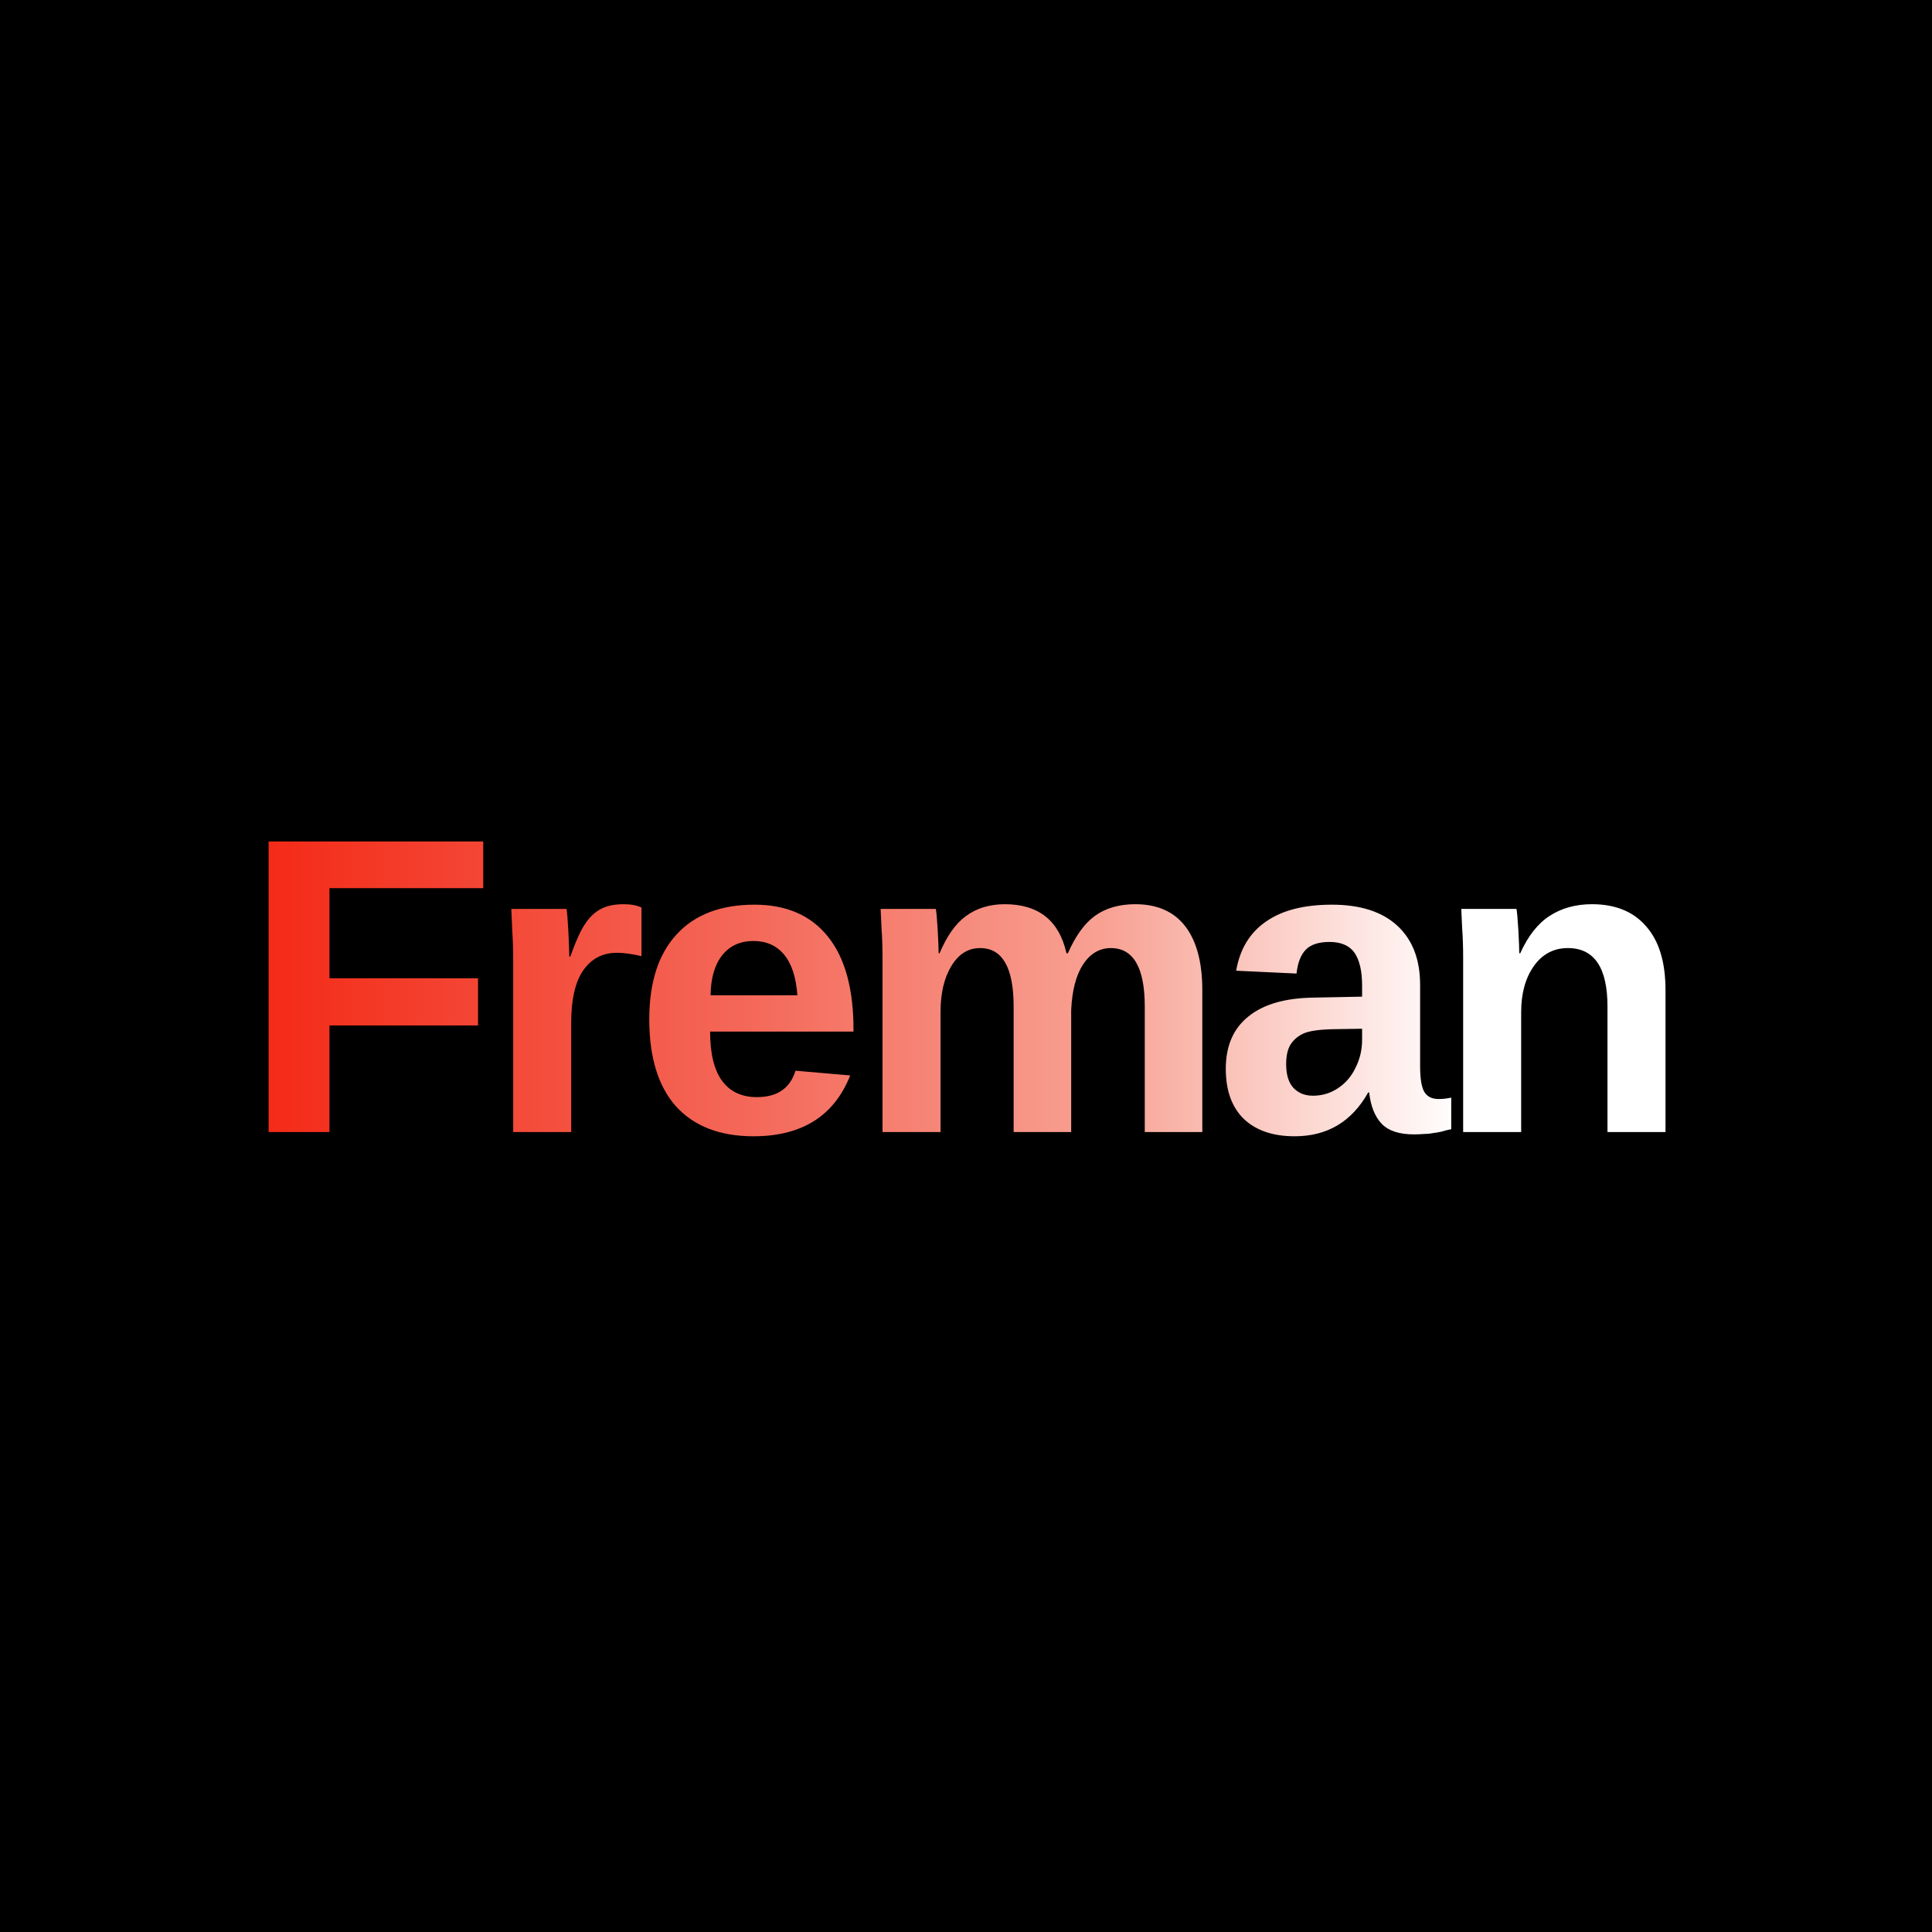
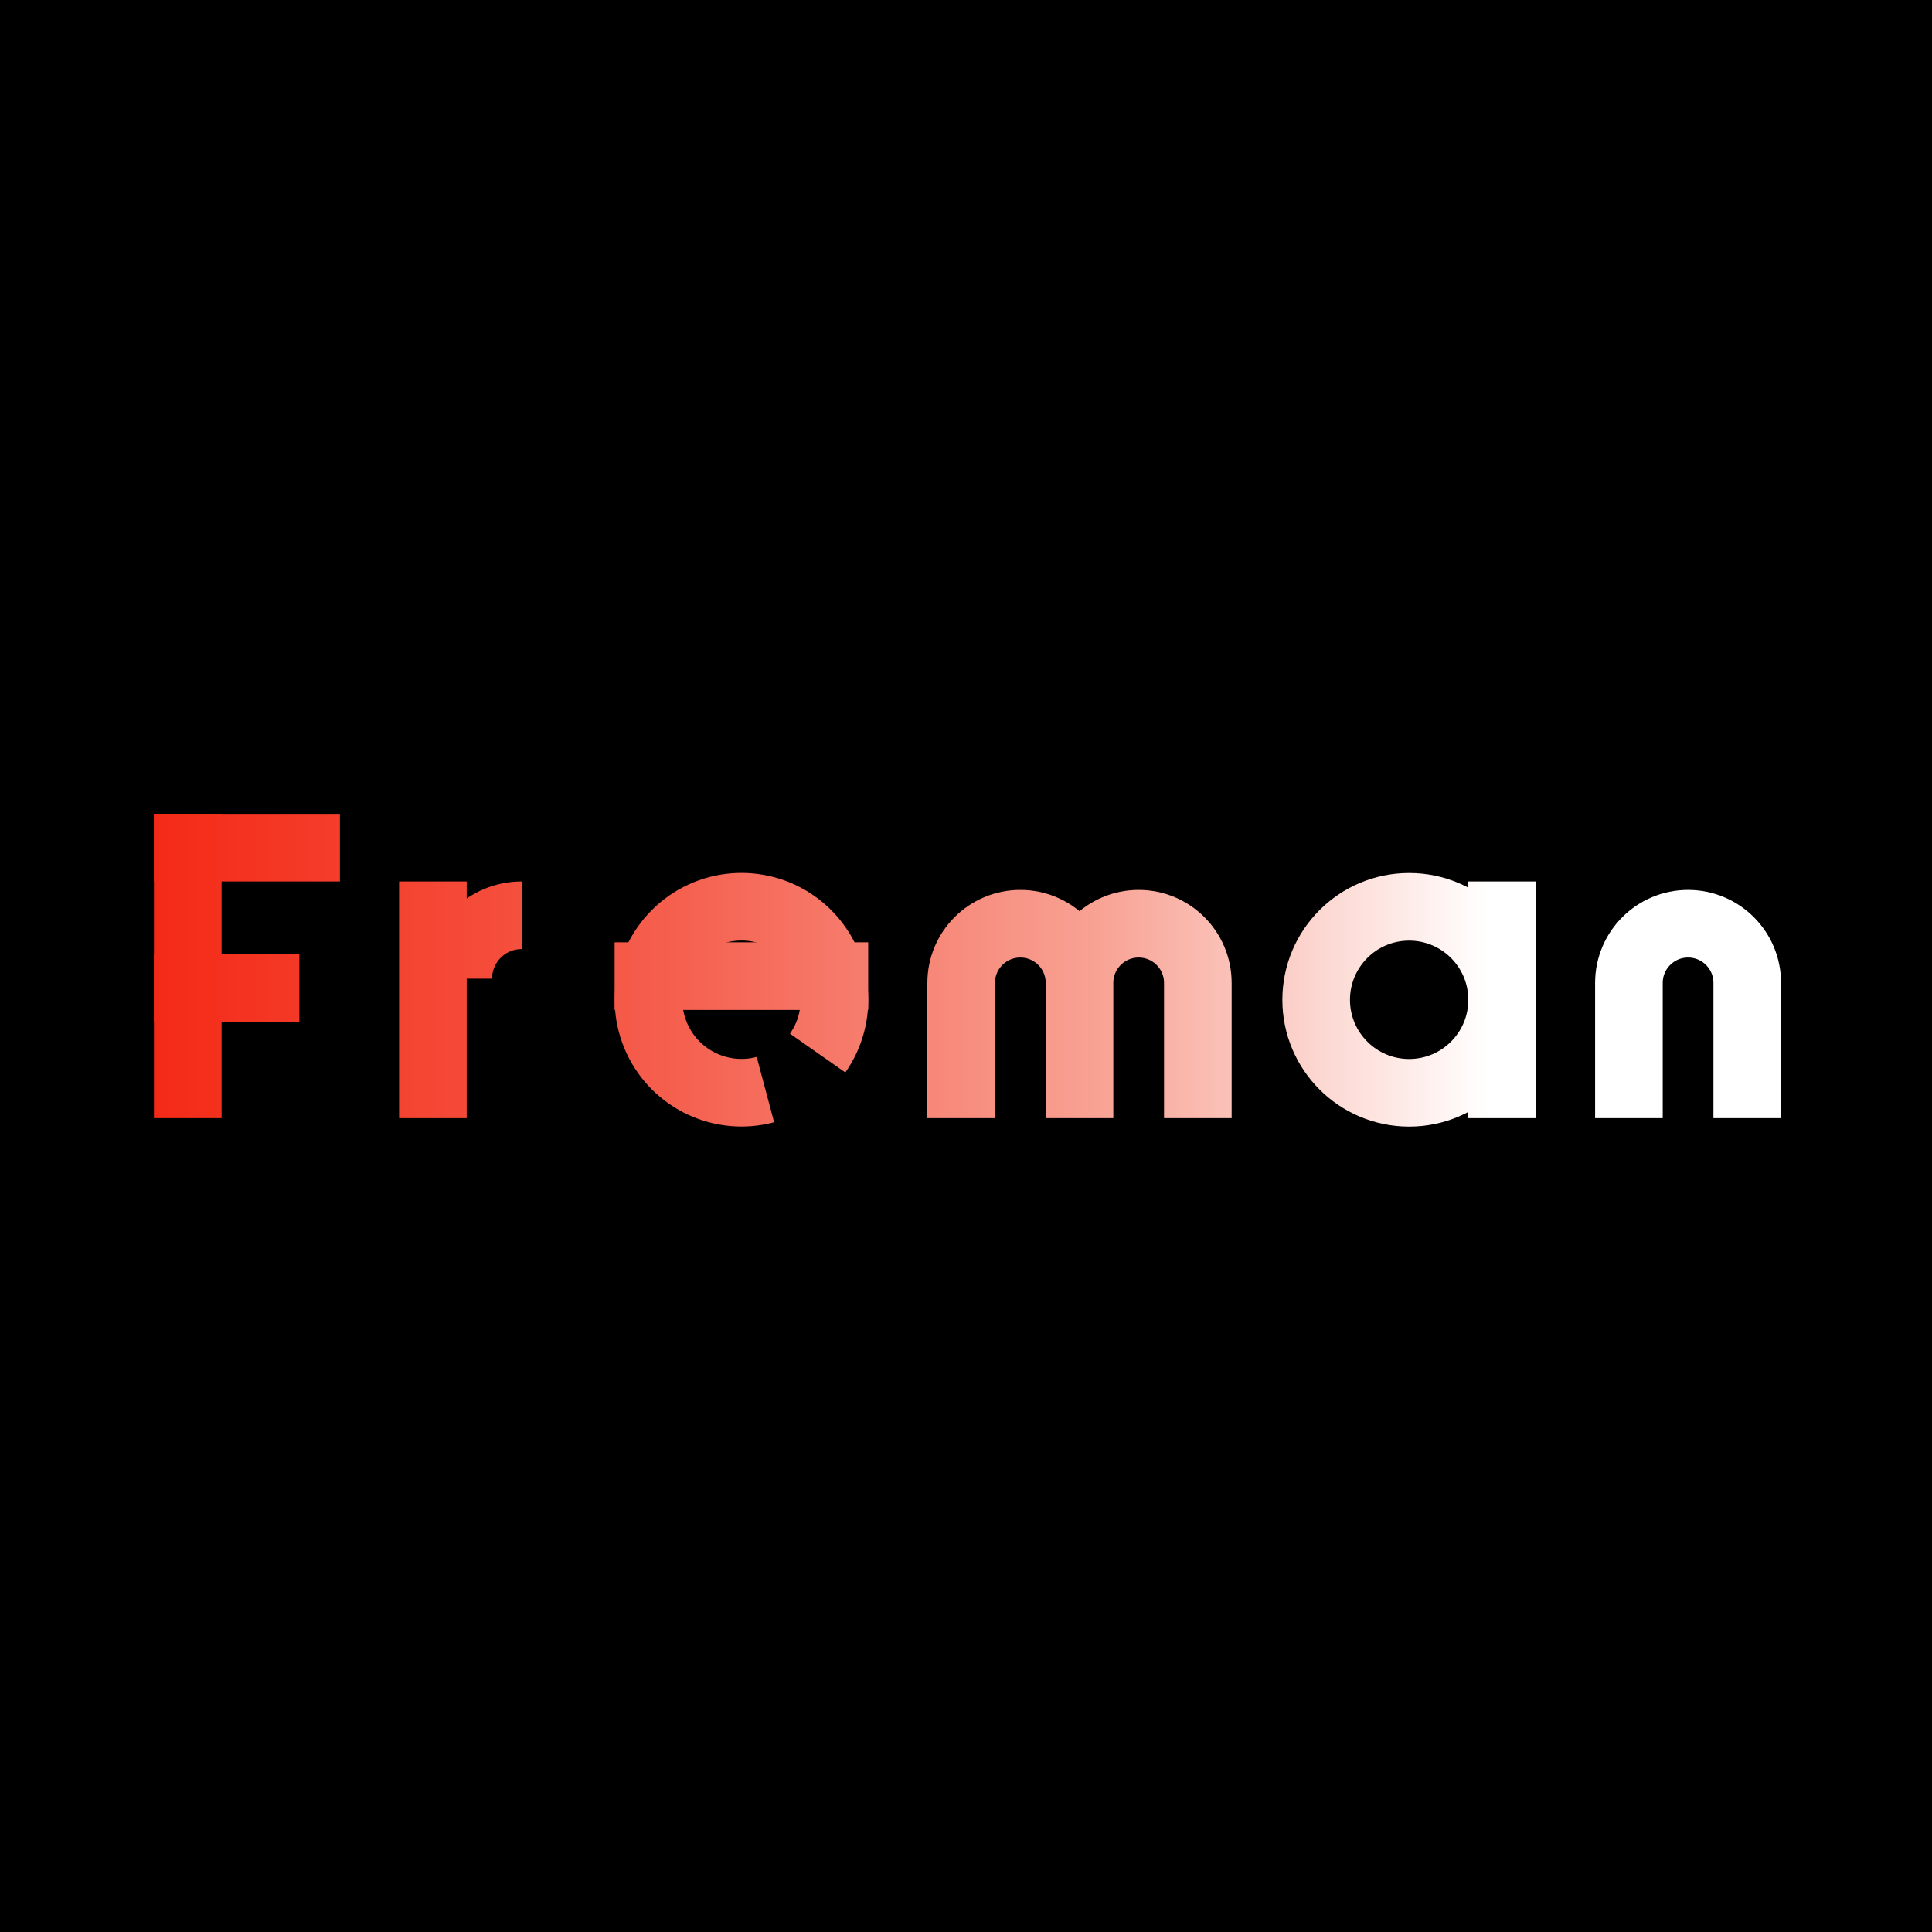
<svg xmlns="http://www.w3.org/2000/svg" viewBox="0 0 64 64">
  <defs>
-     <linearGradient id="freman-word" x1="0" y1="0" x2="1" y2="0">
+     <linearGradient id="freman-word" gradientUnits="userSpaceOnUse" x1="1.25" y1="45" x2="97.5" y2="45">
      <stop offset="0" stop-color="#f42a17" />
-       <stop offset="0.35" stop-color="#f4695a" />
-       <stop offset="0.6" stop-color="#f8a294" />
-       <stop offset="0.85" stop-color="#ffffff" />
+       <stop offset="0.32" stop-color="#f55f4e" />
+       <stop offset="0.58" stop-color="#f8a294" />
+       <stop offset="0.82" stop-color="#ffffff" />
      <stop offset="1" stop-color="#ffffff" />
    </linearGradient>
  </defs>
  <rect width="64" height="64" fill="#000000" />
-   <text x="32" y="37.5" font-family="Poppins, Montserrat, 'Segoe UI', Arial, sans-serif" font-size="14" font-weight="700" letter-spacing="-0.5" text-anchor="middle" fill="url(#freman-word)">Freman</text>
+   <g transform="translate(4.4 6.8) scale(0.56)" fill="url(#freman-word)" stroke="url(#freman-word)">
+     <rect x="1.25" y="36" width="4" height="18" stroke="none" />
+     <rect x="1.25" y="36" width="11" height="4" stroke="none" />
+     <rect x="1.25" y="44.3" width="8.6" height="4" stroke="none" />
+     <rect x="15.75" y="40" width="4" height="14" stroke="none" />
+     <path d="M 19.25 45.75 A 3.75 3.75 0 0 1 23 42" fill="none" stroke-width="4" />
+     <path d="M 40.51 50.15 A 5.5 5.5 0 1 0 37.42 52.31" fill="none" stroke-width="4" />
+     <rect x="28.5" y="43.6" width="15" height="4" stroke="none" />
+     <path d="M 49 54 V 46 A 3.5 3.5 0 0 1 56 46 V 54 M 56 54 V 46 A 3.5 3.5 0 0 1 63 46 V 54" fill="none" stroke-width="4" />
+     <circle cx="75.5" cy="47" r="5.5" fill="none" stroke-width="4" />
+     <rect x="79" y="40" width="4" height="14" stroke="none" />
+     <path d="M 88.5 54 V 46 A 3.5 3.5 0 0 1 95.5 46 V 54" fill="none" stroke-width="4" />
+   </g>
</svg>
